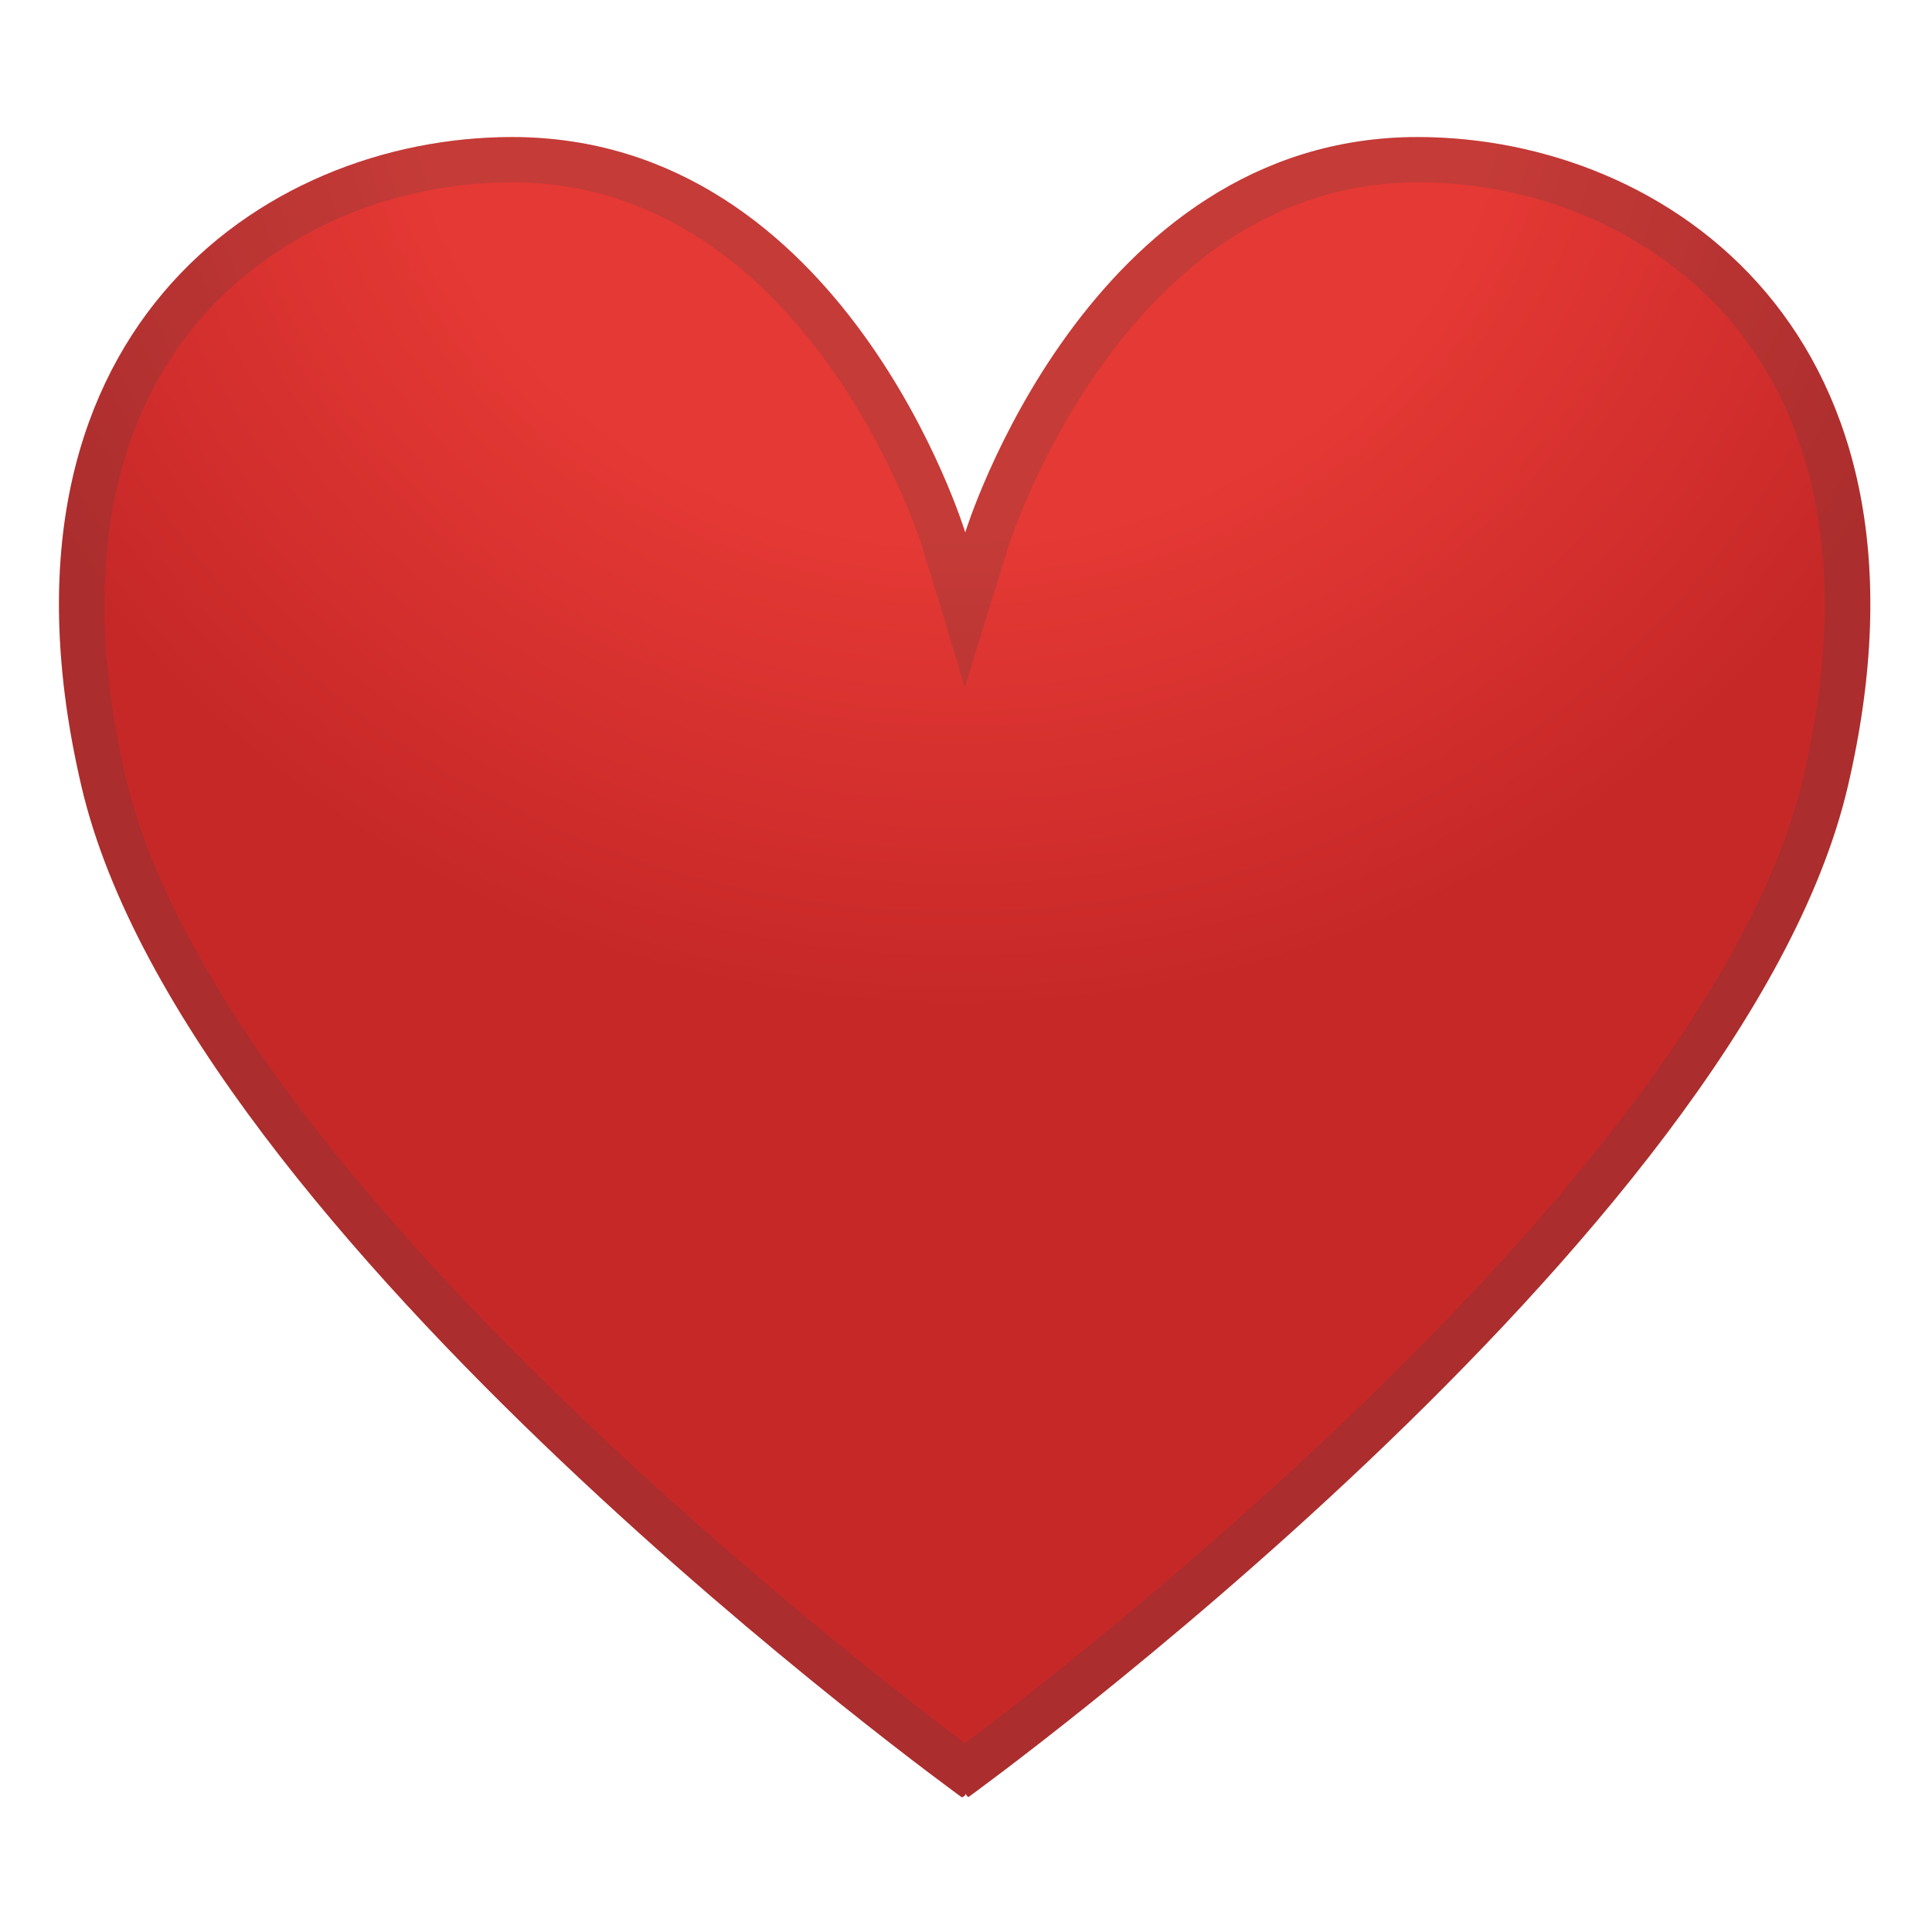
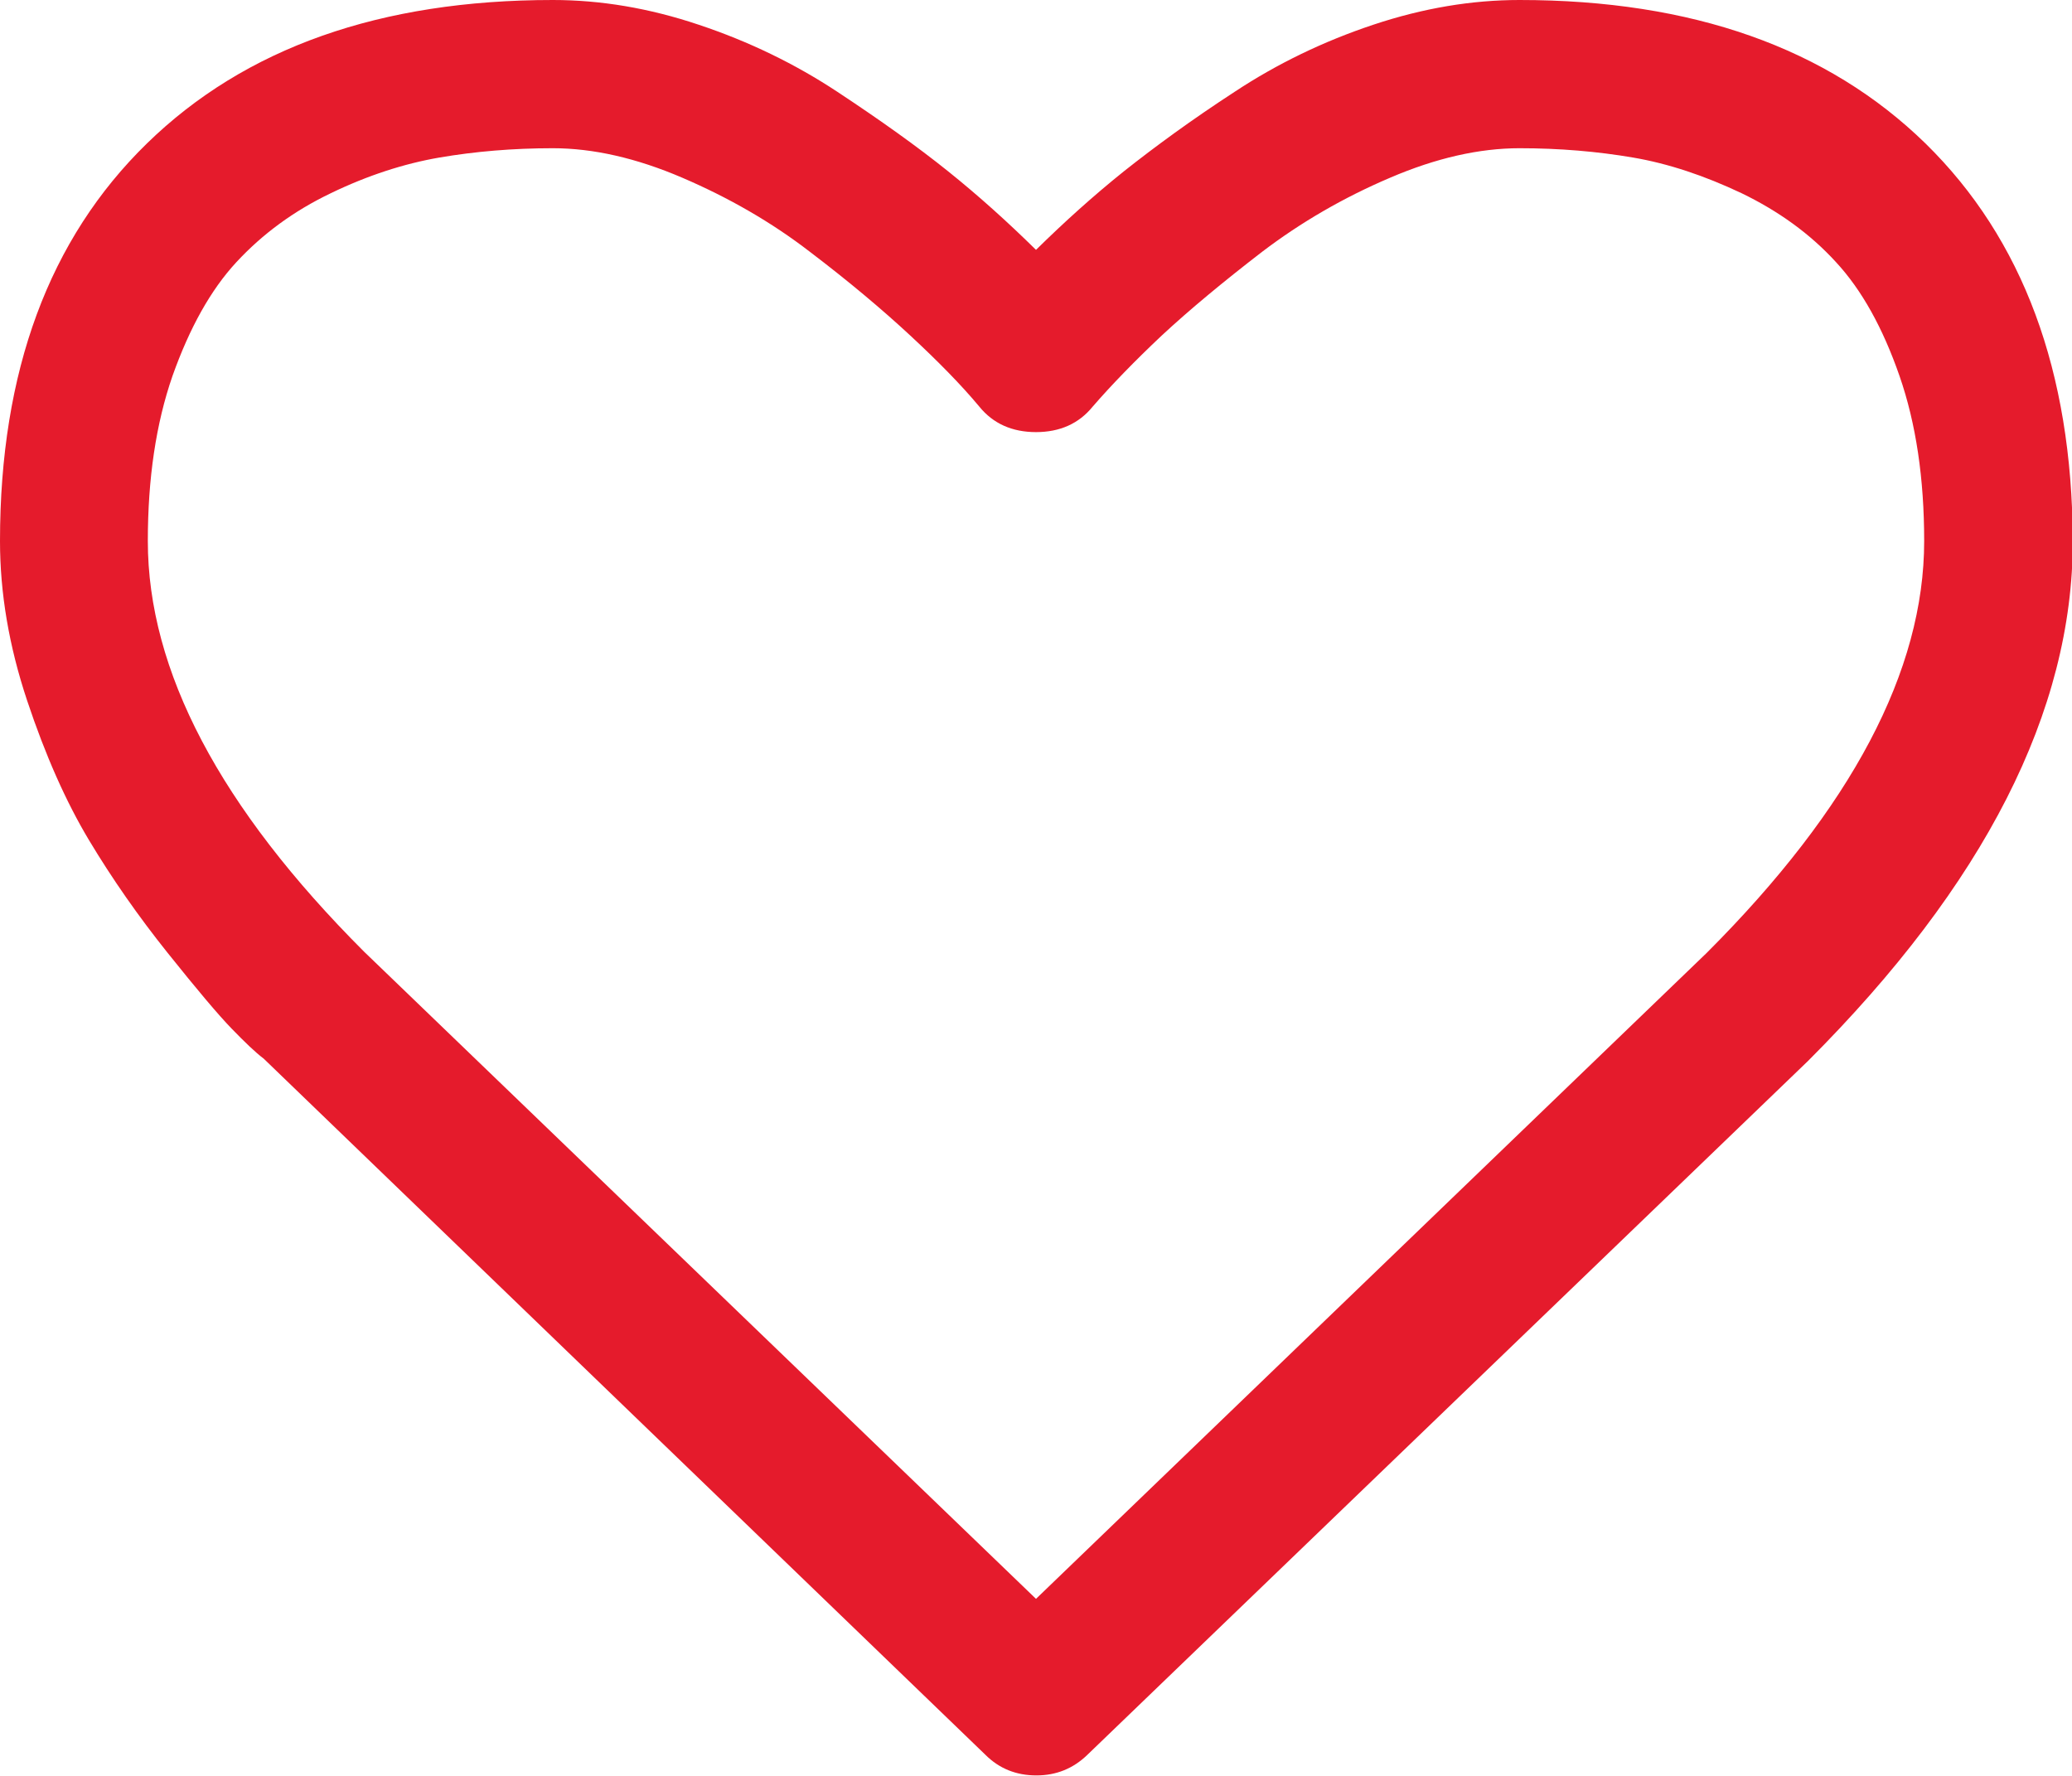
- <svg xmlns="http://www.w3.org/2000/svg" xmlns:xlink="http://www.w3.org/1999/xlink" width="128" height="128" style="enable-background:new 0 0 128 128;">
-   <g id="图层_3">
-     <radialGradient id="SVGID_1_" cx="63.41" cy="-3.001" gradientTransform="matrix(0.9985 0 0 0.9337 0.0985 4.2468)" gradientUnits="userSpaceOnUse" r="76.735">
-       <stop offset="0.475" style="stop-color:#E53935" />
-       <stop offset="0.913" style="stop-color:#C62828" />
-     </radialGradient>
-     <path d="M93.92,9.08C72,9.08,63.95,35.28,63.95,35.28S56,9.08,33.92,9.08 C17.33,9.08-1.59,22.23,5.4,52.11c6.99,29.89,58.33,66.97,58.33,66.97s0.26-0.1,0.26-0.27c0,0.16,0.17,0.25,0.17,0.25 S115.43,82,122.42,52.11C129.41,22.23,110.51,9.08,93.92,9.08z" style="fill:url(#SVGID_1_);" />
-     <g style="opacity:0.2;">
-       <path d="M93.92,12.08c8.44,0,16.38,3.67,21.25,9.81c5.67,7.15,7.16,17.37,4.32,29.55 c-5.99,25.62-47.08,57.67-55.56,64.06c-8.55-6.44-49.63-38.47-55.62-64.06C5.48,39.26,6.97,29.05,12.64,21.9 c4.88-6.15,12.83-9.82,21.28-9.82c19.55,0,27.08,23.84,27.16,24.08l2.84,9.36l2.9-9.34C66.89,35.93,74.51,12.08,93.92,12.08 M93.92,9.08C72,9.08,63.95,35.28,63.95,35.28S56,9.08,33.92,9.08C17.33,9.08-1.59,22.23,5.4,52.11 c6.99,29.89,58.33,66.97,58.33,66.97s0.26-0.1,0.26-0.27c0,0.16,0.17,0.25,0.17,0.25S115.43,82,122.42,52.11 C129.41,22.23,110.51,9.08,93.92,9.08L93.92,9.08z" style="fill:#424242;" />
-     </g>
-   </g>
-   <g id="Layer_2_x5F_复制" style="display:none;">
-     <g style="display:inline;opacity:0.3;">
-       <g style="opacity:0.6;">
-         <circle cx="64" cy="64" r="28" style="opacity:0.61;fill:none;stroke:#000000;stroke-width:0.263;stroke-miterlimit:10;" />
-         <line style="opacity:0.61;fill:none;stroke:#000000;stroke-width:0.25;stroke-miterlimit:10;" x1="84" x2="84" y1="0" y2="128" />
-         <line style="opacity:0.61;fill:none;stroke:#000000;stroke-width:0.25;stroke-miterlimit:10;" x1="44" x2="44" y1="0" y2="128" />
-         <line style="opacity:0.61;fill:none;stroke:#000000;stroke-width:0.25;stroke-miterlimit:10;" x1="64" x2="64" y1="0" y2="128" />
-         <line style="opacity:0.61;fill:none;stroke:#000000;stroke-width:0.25;stroke-miterlimit:10;" x1="128" x2="0" y1="64" y2="64" />
-         <line style="opacity:0.61;fill:none;stroke:#000000;stroke-width:0.25;stroke-miterlimit:10;" x1="128" x2="0" y1="44" y2="44" />
-         <line style="opacity:0.61;fill:none;stroke:#000000;stroke-width:0.25;stroke-miterlimit:10;" x1="128" x2="0" y1="83.75" y2="83.75" />
-         <line style="opacity:0.61;fill:none;stroke:#000000;stroke-width:0.25;stroke-miterlimit:10;" x1="128" x2="0" y1="128" y2="0" />
-         <line style="opacity:0.61;fill:none;stroke:#000000;stroke-width:0.25;stroke-miterlimit:10;" x1="0" x2="128" y1="128" y2="0" />
-         <g style="opacity:0.61;">
-           <path d="M64,4.26c32.94,0,59.74,26.8,59.74,59.74S96.94,123.74,64,123.74S4.26,96.94,4.26,64S31.06,4.26,64,4.26 M64,4 C30.86,4,4,30.86,4,64c0,33.14,26.86,60,60,60c33.14,0,60-26.86,60-60C124,30.86,97.14,4,64,4L64,4z" />
-         </g>
-         <path d="M107.97,115.97H20.03 c-4.42,0-8.03-3.61-8.03-8.03V20.03c0-4.42,3.61-8.03,8.03-8.03h87.94c4.42,0,8.03,3.61,8.03,8.03v87.91 C116,112.36,112.39,115.97,107.97,115.97z" style="opacity:0.61;fill:none;stroke:#000000;stroke-width:0.258;stroke-miterlimit:10;" />
-         <path d="M99.75,124H28 c-4.4,0-8-3.6-8-8V12c0-4.4,3.6-8,8-8h71.75c4.4,0,8,3.6,8,8v104C107.75,120.4,104.15,124,99.75,124z" style="opacity:0.61;fill:none;stroke:#000000;stroke-width:0.257;stroke-miterlimit:10;" />
-         <path d="M113.77,108H14.23 C8.6,108,4,103.4,4,97.77V30.28c0-5.63,4.6-10.23,10.23-10.23h99.54c5.63,0,10.23,4.6,10.23,10.23v67.48 C124,103.4,119.4,108,113.77,108z" style="opacity:0.61;fill:none;stroke:#000000;stroke-width:0.263;stroke-miterlimit:10;" />
-       </g>
-       <g>
-         <g style="opacity:0.2;">
-           <defs>
-             <rect id="SVGID_2_" height="128" style="opacity:0.2;" width="128" />
-           </defs>
-           <clipPath id="SVGID_3_">
-             <use style="overflow:visible;" xlink:href="#SVGID_2_" />
-           </clipPath>
-           <g style="clip-path:url(#SVGID_3_);">
-             <g>
-               <line style="fill:none;stroke:#000000;stroke-width:0.25;stroke-miterlimit:10;" x1="-28" x2="-28" y1="160" y2="-32" />
-               <line style="fill:none;stroke:#000000;stroke-width:0.25;stroke-miterlimit:10;" x1="-24" x2="-24" y1="160" y2="-32" />
-               <line style="fill:none;stroke:#000000;stroke-width:0.25;stroke-miterlimit:10;" x1="-20" x2="-20" y1="160" y2="-32" />
-               <line style="fill:none;stroke:#000000;stroke-width:0.25;stroke-miterlimit:10;" x1="-16" x2="-16" y1="160" y2="-32" />
-               <line style="fill:none;stroke:#000000;stroke-width:0.25;stroke-miterlimit:10;" x1="-12" x2="-12" y1="160" y2="-32" />
-               <line style="fill:none;stroke:#000000;stroke-width:0.25;stroke-miterlimit:10;" x1="-8" x2="-8" y1="160" y2="-32" />
-               <line style="fill:none;stroke:#000000;stroke-width:0.25;stroke-miterlimit:10;" x1="-4" x2="-4" y1="160" y2="-32" />
-               <line style="fill:none;stroke:#000000;stroke-width:0.25;stroke-miterlimit:10;" x1="0" x2="0" y1="160" y2="-32" />
-               <line style="fill:none;stroke:#000000;stroke-width:0.25;stroke-miterlimit:10;" x1="4" x2="4" y1="160" y2="-32" />
-               <line style="fill:none;stroke:#000000;stroke-width:0.25;stroke-miterlimit:10;" x1="8" x2="8" y1="160" y2="-32" />
-               <line style="fill:none;stroke:#000000;stroke-width:0.25;stroke-miterlimit:10;" x1="12" x2="12" y1="160" y2="-32" />
-               <line style="fill:none;stroke:#000000;stroke-width:0.25;stroke-miterlimit:10;" x1="16" x2="16" y1="160" y2="-32" />
-               <line style="fill:none;stroke:#000000;stroke-width:0.25;stroke-miterlimit:10;" x1="20" x2="20" y1="160" y2="-32" />
-               <line style="fill:none;stroke:#000000;stroke-width:0.25;stroke-miterlimit:10;" x1="24" x2="24" y1="160" y2="-32" />
-               <line style="fill:none;stroke:#000000;stroke-width:0.25;stroke-miterlimit:10;" x1="28" x2="28" y1="160" y2="-32" />
-               <line style="fill:none;stroke:#000000;stroke-width:0.25;stroke-miterlimit:10;" x1="32" x2="32" y1="160" y2="-32" />
-               <line style="fill:none;stroke:#000000;stroke-width:0.25;stroke-miterlimit:10;" x1="36" x2="36" y1="160" y2="-32" />
-               <line style="fill:none;stroke:#000000;stroke-width:0.25;stroke-miterlimit:10;" x1="40" x2="40" y1="160" y2="-32" />
-               <line style="fill:none;stroke:#000000;stroke-width:0.25;stroke-miterlimit:10;" x1="44" x2="44" y1="160" y2="-32" />
-               <line style="fill:none;stroke:#000000;stroke-width:0.25;stroke-miterlimit:10;" x1="48" x2="48" y1="160" y2="-32" />
-               <line style="fill:none;stroke:#000000;stroke-width:0.25;stroke-miterlimit:10;" x1="52" x2="52" y1="160" y2="-32" />
-               <line style="fill:none;stroke:#000000;stroke-width:0.25;stroke-miterlimit:10;" x1="56" x2="56" y1="160" y2="-32" />
-               <line style="fill:none;stroke:#000000;stroke-width:0.25;stroke-miterlimit:10;" x1="60" x2="60" y1="160" y2="-32" />
-               <line style="fill:none;stroke:#000000;stroke-width:0.25;stroke-miterlimit:10;" x1="64" x2="64" y1="160" y2="-32" />
-               <line style="fill:none;stroke:#000000;stroke-width:0.25;stroke-miterlimit:10;" x1="68" x2="68" y1="160" y2="-32" />
-               <line style="fill:none;stroke:#000000;stroke-width:0.25;stroke-miterlimit:10;" x1="72" x2="72" y1="160" y2="-32" />
-               <line style="fill:none;stroke:#000000;stroke-width:0.25;stroke-miterlimit:10;" x1="76" x2="76" y1="160" y2="-32" />
-               <line style="fill:none;stroke:#000000;stroke-width:0.25;stroke-miterlimit:10;" x1="80" x2="80" y1="160" y2="-32" />
-               <line style="fill:none;stroke:#000000;stroke-width:0.25;stroke-miterlimit:10;" x1="84" x2="84" y1="160" y2="-32" />
-               <line style="fill:none;stroke:#000000;stroke-width:0.25;stroke-miterlimit:10;" x1="88" x2="88" y1="160" y2="-32" />
-               <line style="fill:none;stroke:#000000;stroke-width:0.25;stroke-miterlimit:10;" x1="92" x2="92" y1="160" y2="-32" />
-               <line style="fill:none;stroke:#000000;stroke-width:0.25;stroke-miterlimit:10;" x1="96" x2="96" y1="160" y2="-32" />
-               <line style="fill:none;stroke:#000000;stroke-width:0.25;stroke-miterlimit:10;" x1="100" x2="100" y1="160" y2="-32" />
-               <line style="fill:none;stroke:#000000;stroke-width:0.25;stroke-miterlimit:10;" x1="104" x2="104" y1="160" y2="-32" />
-               <line style="fill:none;stroke:#000000;stroke-width:0.25;stroke-miterlimit:10;" x1="108" x2="108" y1="160" y2="-32" />
-               <line style="fill:none;stroke:#000000;stroke-width:0.25;stroke-miterlimit:10;" x1="112" x2="112" y1="160" y2="-32" />
-               <line style="fill:none;stroke:#000000;stroke-width:0.25;stroke-miterlimit:10;" x1="116" x2="116" y1="160" y2="-32" />
-               <line style="fill:none;stroke:#000000;stroke-width:0.25;stroke-miterlimit:10;" x1="120" x2="120" y1="160" y2="-32" />
-               <line style="fill:none;stroke:#000000;stroke-width:0.25;stroke-miterlimit:10;" x1="124" x2="124" y1="160" y2="-32" />
-               <line style="fill:none;stroke:#000000;stroke-width:0.25;stroke-miterlimit:10;" x1="128" x2="128" y1="160" y2="-32" />
-               <line style="fill:none;stroke:#000000;stroke-width:0.25;stroke-miterlimit:10;" x1="132" x2="132" y1="160" y2="-32" />
-               <line style="fill:none;stroke:#000000;stroke-width:0.25;stroke-miterlimit:10;" x1="136" x2="136" y1="160" y2="-32" />
-               <line style="fill:none;stroke:#000000;stroke-width:0.25;stroke-miterlimit:10;" x1="137" x2="137" y1="166.05" y2="-25.95" />
-               <line style="fill:none;stroke:#000000;stroke-width:0.25;stroke-miterlimit:10;" x1="144" x2="144" y1="160" y2="-32" />
-               <line style="fill:none;stroke:#000000;stroke-width:0.25;stroke-miterlimit:10;" x1="148" x2="148" y1="160" y2="-32" />
-               <line style="fill:none;stroke:#000000;stroke-width:0.25;stroke-miterlimit:10;" x1="152" x2="152" y1="160" y2="-32" />
-               <line style="fill:none;stroke:#000000;stroke-width:0.25;stroke-miterlimit:10;" x1="156" x2="156" y1="160" y2="-32" />
-             </g>
-             <g>
-               <line style="fill:none;stroke:#000000;stroke-width:0.25;stroke-miterlimit:10;" x1="-32" x2="160" y1="-28" y2="-28" />
-               <line style="fill:none;stroke:#000000;stroke-width:0.25;stroke-miterlimit:10;" x1="-32" x2="160" y1="-24" y2="-24" />
-               <line style="fill:none;stroke:#000000;stroke-width:0.25;stroke-miterlimit:10;" x1="-32" x2="160" y1="-20" y2="-20" />
-               <line style="fill:none;stroke:#000000;stroke-width:0.25;stroke-miterlimit:10;" x1="-32" x2="160" y1="-16" y2="-16" />
-               <line style="fill:none;stroke:#000000;stroke-width:0.25;stroke-miterlimit:10;" x1="-32" x2="160" y1="-12" y2="-12" />
-               <line style="fill:none;stroke:#000000;stroke-width:0.25;stroke-miterlimit:10;" x1="-32" x2="160" y1="-8" y2="-8" />
-               <line style="fill:none;stroke:#000000;stroke-width:0.25;stroke-miterlimit:10;" x1="-32" x2="160" y1="-4" y2="-4" />
-               <line style="fill:none;stroke:#000000;stroke-width:0.25;stroke-miterlimit:10;" x1="-32" x2="160" y1="0" y2="0" />
-               <line style="fill:none;stroke:#000000;stroke-width:0.25;stroke-miterlimit:10;" x1="-32" x2="160" y1="4" y2="4" />
-               <line style="fill:none;stroke:#000000;stroke-width:0.25;stroke-miterlimit:10;" x1="-32" x2="160" y1="8" y2="8" />
-               <line style="fill:none;stroke:#000000;stroke-width:0.25;stroke-miterlimit:10;" x1="-32" x2="160" y1="12" y2="12" />
-               <line style="fill:none;stroke:#000000;stroke-width:0.25;stroke-miterlimit:10;" x1="-32" x2="160" y1="16" y2="16" />
-               <line style="fill:none;stroke:#000000;stroke-width:0.25;stroke-miterlimit:10;" x1="-32" x2="160" y1="20" y2="20" />
-               <line style="fill:none;stroke:#000000;stroke-width:0.25;stroke-miterlimit:10;" x1="-32" x2="160" y1="24" y2="24" />
-               <line style="fill:none;stroke:#000000;stroke-width:0.25;stroke-miterlimit:10;" x1="-32" x2="160" y1="28" y2="28" />
-               <line style="fill:none;stroke:#000000;stroke-width:0.25;stroke-miterlimit:10;" x1="-32" x2="160" y1="32" y2="32" />
-               <line style="fill:none;stroke:#000000;stroke-width:0.25;stroke-miterlimit:10;" x1="-32" x2="160" y1="36" y2="36" />
-               <line style="fill:none;stroke:#000000;stroke-width:0.25;stroke-miterlimit:10;" x1="-32" x2="160" y1="40" y2="40" />
-               <line style="fill:none;stroke:#000000;stroke-width:0.25;stroke-miterlimit:10;" x1="-32" x2="160" y1="44" y2="44" />
-               <line style="fill:none;stroke:#000000;stroke-width:0.25;stroke-miterlimit:10;" x1="-32" x2="160" y1="48" y2="48" />
-               <line style="fill:none;stroke:#000000;stroke-width:0.25;stroke-miterlimit:10;" x1="-32" x2="160" y1="52" y2="52" />
-               <line style="fill:none;stroke:#000000;stroke-width:0.25;stroke-miterlimit:10;" x1="-32" x2="160" y1="56" y2="56" />
-               <line style="fill:none;stroke:#000000;stroke-width:0.25;stroke-miterlimit:10;" x1="-32" x2="160" y1="60" y2="60" />
-               <line style="fill:none;stroke:#000000;stroke-width:0.25;stroke-miterlimit:10;" x1="-32" x2="160" y1="64" y2="64" />
-               <line style="fill:none;stroke:#000000;stroke-width:0.25;stroke-miterlimit:10;" x1="-32" x2="160" y1="68" y2="68" />
-               <line style="fill:none;stroke:#000000;stroke-width:0.25;stroke-miterlimit:10;" x1="-32" x2="160" y1="72" y2="72" />
-               <line style="fill:none;stroke:#000000;stroke-width:0.25;stroke-miterlimit:10;" x1="-32" x2="160" y1="76" y2="76" />
-               <line style="fill:none;stroke:#000000;stroke-width:0.25;stroke-miterlimit:10;" x1="-32" x2="160" y1="80" y2="80" />
-               <line style="fill:none;stroke:#000000;stroke-width:0.25;stroke-miterlimit:10;" x1="-32" x2="160" y1="84" y2="84" />
-               <line style="fill:none;stroke:#000000;stroke-width:0.25;stroke-miterlimit:10;" x1="-32" x2="160" y1="88" y2="88" />
-               <line style="fill:none;stroke:#000000;stroke-width:0.25;stroke-miterlimit:10;" x1="-32" x2="160" y1="92" y2="92" />
-               <line style="fill:none;stroke:#000000;stroke-width:0.25;stroke-miterlimit:10;" x1="-32" x2="160" y1="96" y2="96" />
-               <line style="fill:none;stroke:#000000;stroke-width:0.25;stroke-miterlimit:10;" x1="-32" x2="160" y1="100" y2="100" />
-               <line style="fill:none;stroke:#000000;stroke-width:0.25;stroke-miterlimit:10;" x1="-32" x2="160" y1="104" y2="104" />
-               <line style="fill:none;stroke:#000000;stroke-width:0.25;stroke-miterlimit:10;" x1="-32" x2="160" y1="108" y2="108" />
-               <line style="fill:none;stroke:#000000;stroke-width:0.25;stroke-miterlimit:10;" x1="-32" x2="160" y1="112" y2="112" />
-               <line style="fill:none;stroke:#000000;stroke-width:0.25;stroke-miterlimit:10;" x1="-32" x2="160" y1="116" y2="116" />
-               <line style="fill:none;stroke:#000000;stroke-width:0.25;stroke-miterlimit:10;" x1="-32" x2="160" y1="120" y2="120" />
-               <line style="fill:none;stroke:#000000;stroke-width:0.25;stroke-miterlimit:10;" x1="-32" x2="160" y1="124" y2="124" />
-               <line style="fill:none;stroke:#000000;stroke-width:0.25;stroke-miterlimit:10;" x1="-32" x2="160" y1="128" y2="128" />
-               <line style="fill:none;stroke:#000000;stroke-width:0.25;stroke-miterlimit:10;" x1="-32" x2="160" y1="132" y2="132" />
-               <line style="fill:none;stroke:#000000;stroke-width:0.25;stroke-miterlimit:10;" x1="-32" x2="160" y1="136" y2="136" />
-               <line style="fill:none;stroke:#000000;stroke-width:0.25;stroke-miterlimit:10;" x1="-32" x2="160" y1="140" y2="140" />
-               <line style="fill:none;stroke:#000000;stroke-width:0.25;stroke-miterlimit:10;" x1="-32" x2="160" y1="144" y2="144" />
-               <line style="fill:none;stroke:#000000;stroke-width:0.25;stroke-miterlimit:10;" x1="-32" x2="160" y1="148" y2="148" />
-               <line style="fill:none;stroke:#000000;stroke-width:0.25;stroke-miterlimit:10;" x1="-32" x2="160" y1="152" y2="152" />
-               <line style="fill:none;stroke:#000000;stroke-width:0.25;stroke-miterlimit:10;" x1="-32" x2="160" y1="156" y2="156" />
-             </g>
-             <path d="M159.75-31.75v191.5h-191.5v-191.5H159.75 M160-32H-32v192h192V-32L160-32z" />
-           </g>
-         </g>
-         <g>
-           <rect height="128" style="opacity:0.3;fill:#F44336;" width="4" />
-           <rect height="128" style="opacity:0.3;fill:#F44336;" width="4" x="124" />
-           <rect height="120" style="opacity:0.3;fill:#F44336;" transform="matrix(-1.836970e-16 1 -1 -1.836970e-16 66 -62)" width="4" x="62" y="-58" />
-           <rect height="120" style="opacity:0.3;fill:#F44336;" transform="matrix(-1.836970e-16 1 -1 -1.836970e-16 190 62)" width="4" x="62" y="66" />
-         </g>
-       </g>
-     </g>
+ <svg xmlns="http://www.w3.org/2000/svg" version="1.1" id="Capa_1" x="0px" y="0px" viewBox="0 0 511.6 438.5" style="enable-background:new 0 0 511.6 438.5;" xml:space="preserve">
+   <style type="text/css">
+ 	.st0{fill:#E51B2C;}
+ </style>
+   <g>
+     <path class="st0" d="M475.4,35.4C451.2,11.8,417.8,0,375.2,0c-11.8,0-23.8,2-36.1,6.1c-12.3,4.1-23.7,9.6-34.3,16.6   c-10.6,6.9-19.6,13.5-27.3,19.6c-7.6,6.1-14.8,12.6-21.7,19.4c-6.9-6.8-14.1-13.3-21.7-19.4c-7.6-6.1-16.7-12.6-27.3-19.6   c-10.6-7-22-12.5-34.3-16.6C160.3,2,148.3,0,136.5,0c-42.6,0-76,11.8-100.2,35.4C12.1,59,0,91.7,0,133.6c0,12.8,2.2,25.9,6.7,39.4   c4.5,13.5,9.6,25,15.3,34.5c5.7,9.5,12.2,18.8,19.4,27.8c7.2,9,12.5,15.3,15.8,18.7c3.3,3.4,5.9,5.9,7.9,7.4l178.2,171.9   c3.4,3.4,7.6,5.1,12.6,5.1c4.9,0,9.1-1.7,12.6-5.1l177.9-171.3c43.6-43.6,65.4-86.4,65.4-128.5C511.6,91.7,499.5,59,475.4,35.4z    M421.4,235.3L255.8,394.8L89.9,235c-35.6-35.6-53.4-69.4-53.4-101.4c0-15.4,2-29,6.1-40.8C46.8,81,52,71.6,58.4,64.7   c6.4-6.9,14.1-12.6,23.3-17c9.1-4.4,18.1-7.3,26.8-8.8c8.8-1.5,18.1-2.3,28-2.3c9.9,0,20.6,2.4,32,7.3   c11.4,4.9,21.9,10.9,31.5,18.3c9.6,7.3,17.8,14.2,24.7,20.6c6.9,6.4,12.6,12.2,17.1,17.6c3.4,4.2,8.1,6.3,14,6.3   c5.9,0,10.6-2.1,14-6.3c4.6-5.3,10.3-11.2,17.1-17.6c6.9-6.4,15.1-13.2,24.7-20.6c9.6-7.3,20.1-13.4,31.6-18.3   c11.4-4.9,22.1-7.3,32-7.3s19.2,0.8,28,2.3c8.8,1.5,17.7,4.5,26.8,8.8c9.1,4.4,16.9,10,23.3,17c6.4,6.9,11.6,16.3,15.7,28.1   c4.1,11.8,6.1,25.4,6.1,40.8C475.1,165.6,457.2,199.5,421.4,235.3z" />
  </g>
</svg>
